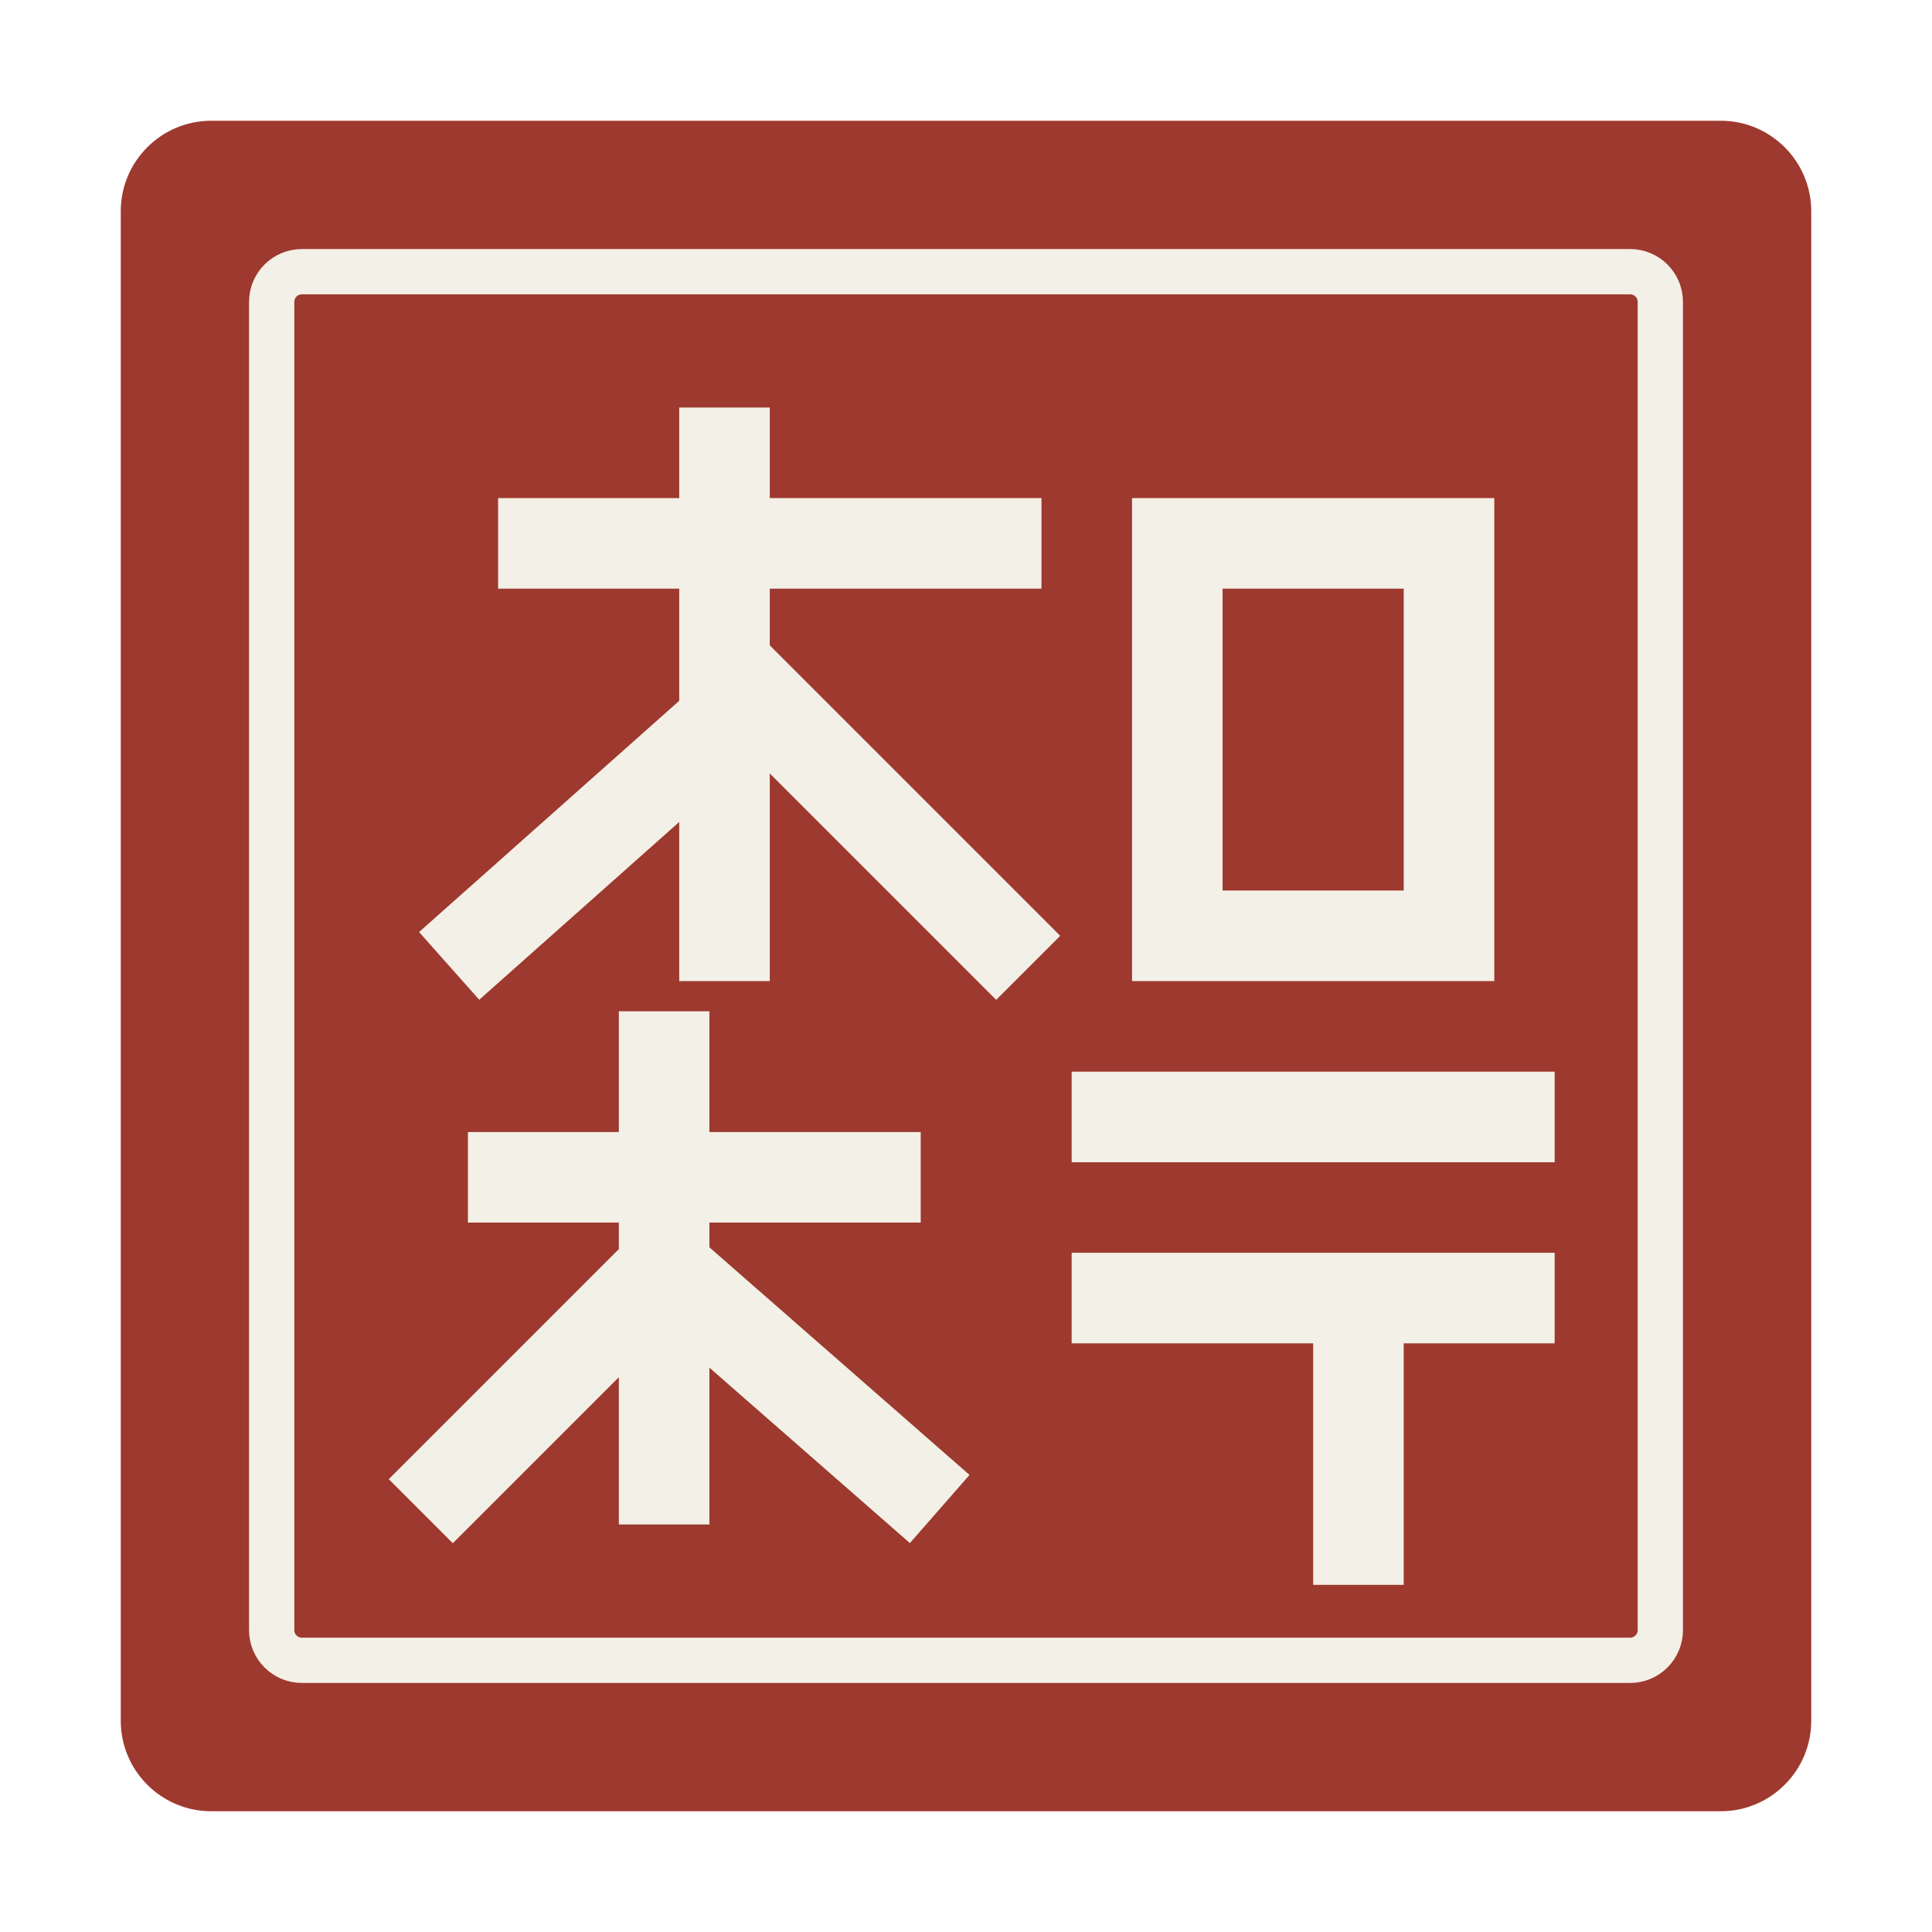
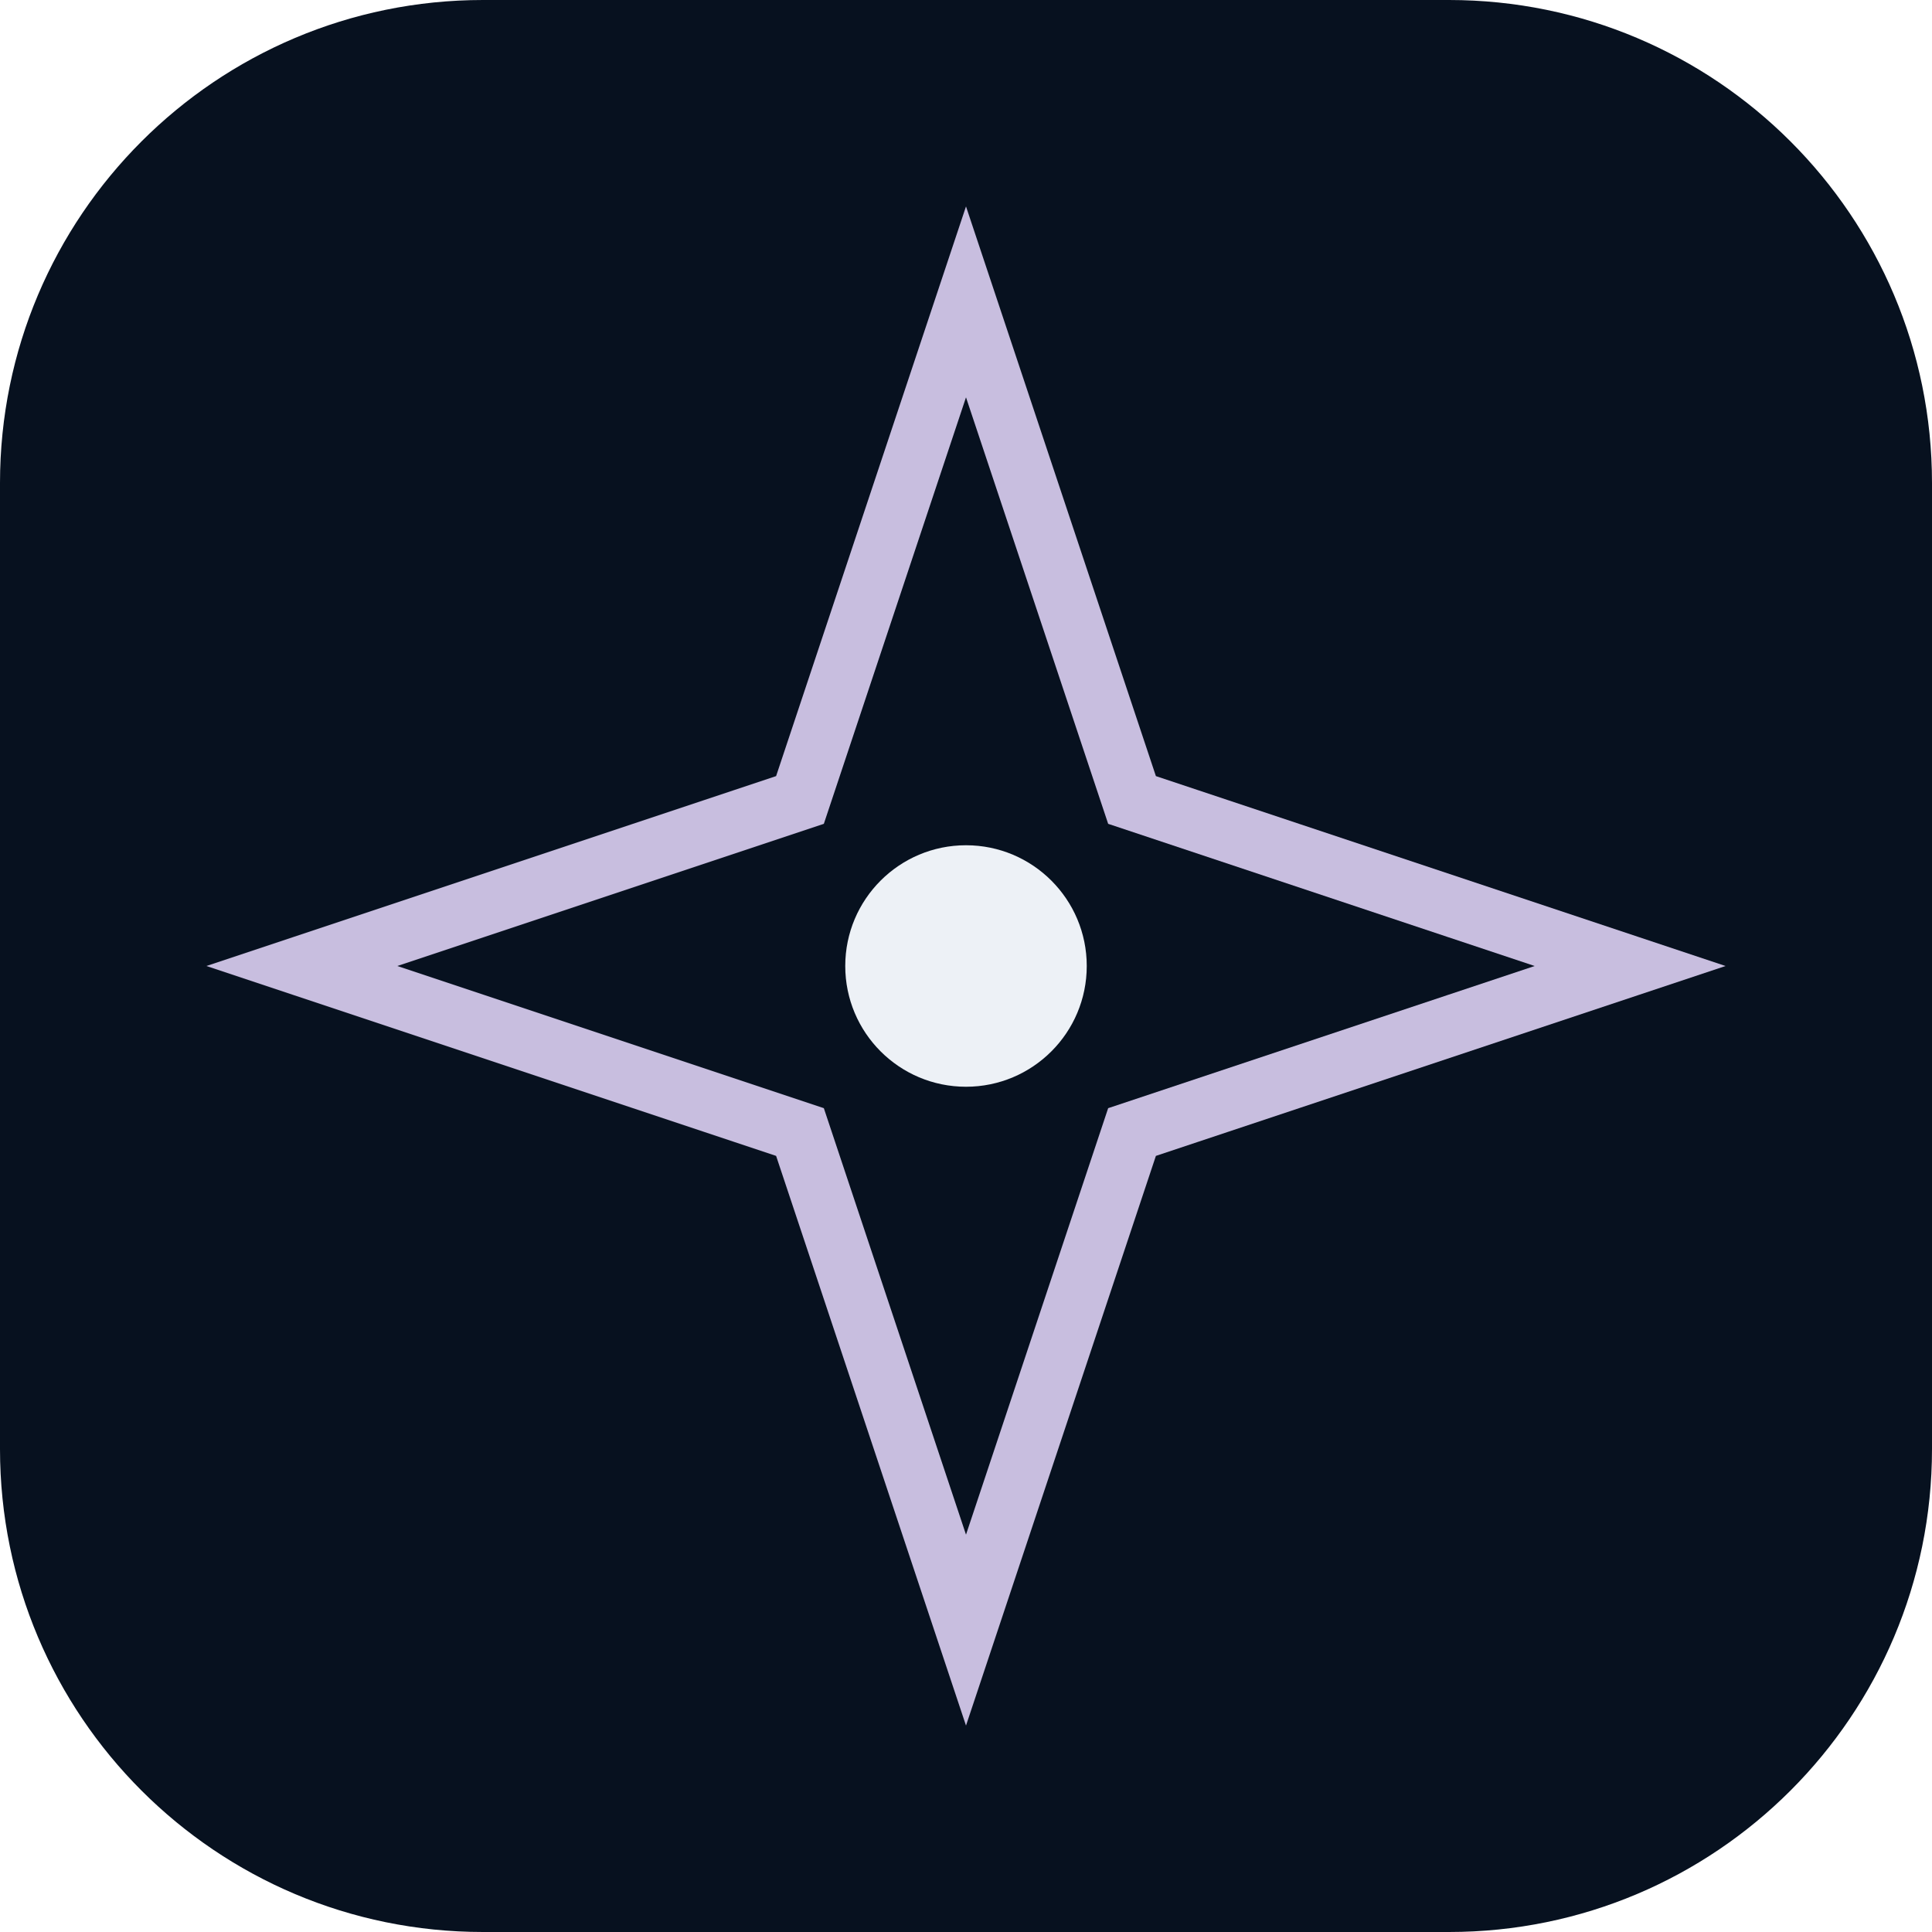
<svg xmlns="http://www.w3.org/2000/svg" viewBox="0 0 64 64">
-   <rect x="4" y="4" width="56" height="56" rx="3" fill="#9d392e" />
-   <rect x="9" y="9" width="46" height="46" rx="1" fill="none" stroke="#f3f0e7" stroke-width="1.5" />
-   <g fill="none" stroke="#f3f0e7" stroke-width="3" stroke-linecap="square">
-     <path d="M18 18h15M24 15v16m-8 0 9-8 8 8M39 18h9v13h-9zM17 39h12m-7-4v14m-7 0 7-7 8 7M37 37h13m-13 6h13m-5 0v8" />
-   </g>
+   <rect width="64" height="64" rx="16" fill="#07111f" />
+   <path d="m32 10 5.5 16.5L54 32l-16.5 5.5L32 54l-5.5-16.5L10 32l16.5-5.5Z" fill="none" stroke="#c8bedf" stroke-width="2" />
+   <circle cx="32" cy="32" r="4" fill="#edf1f6" />
</svg>
